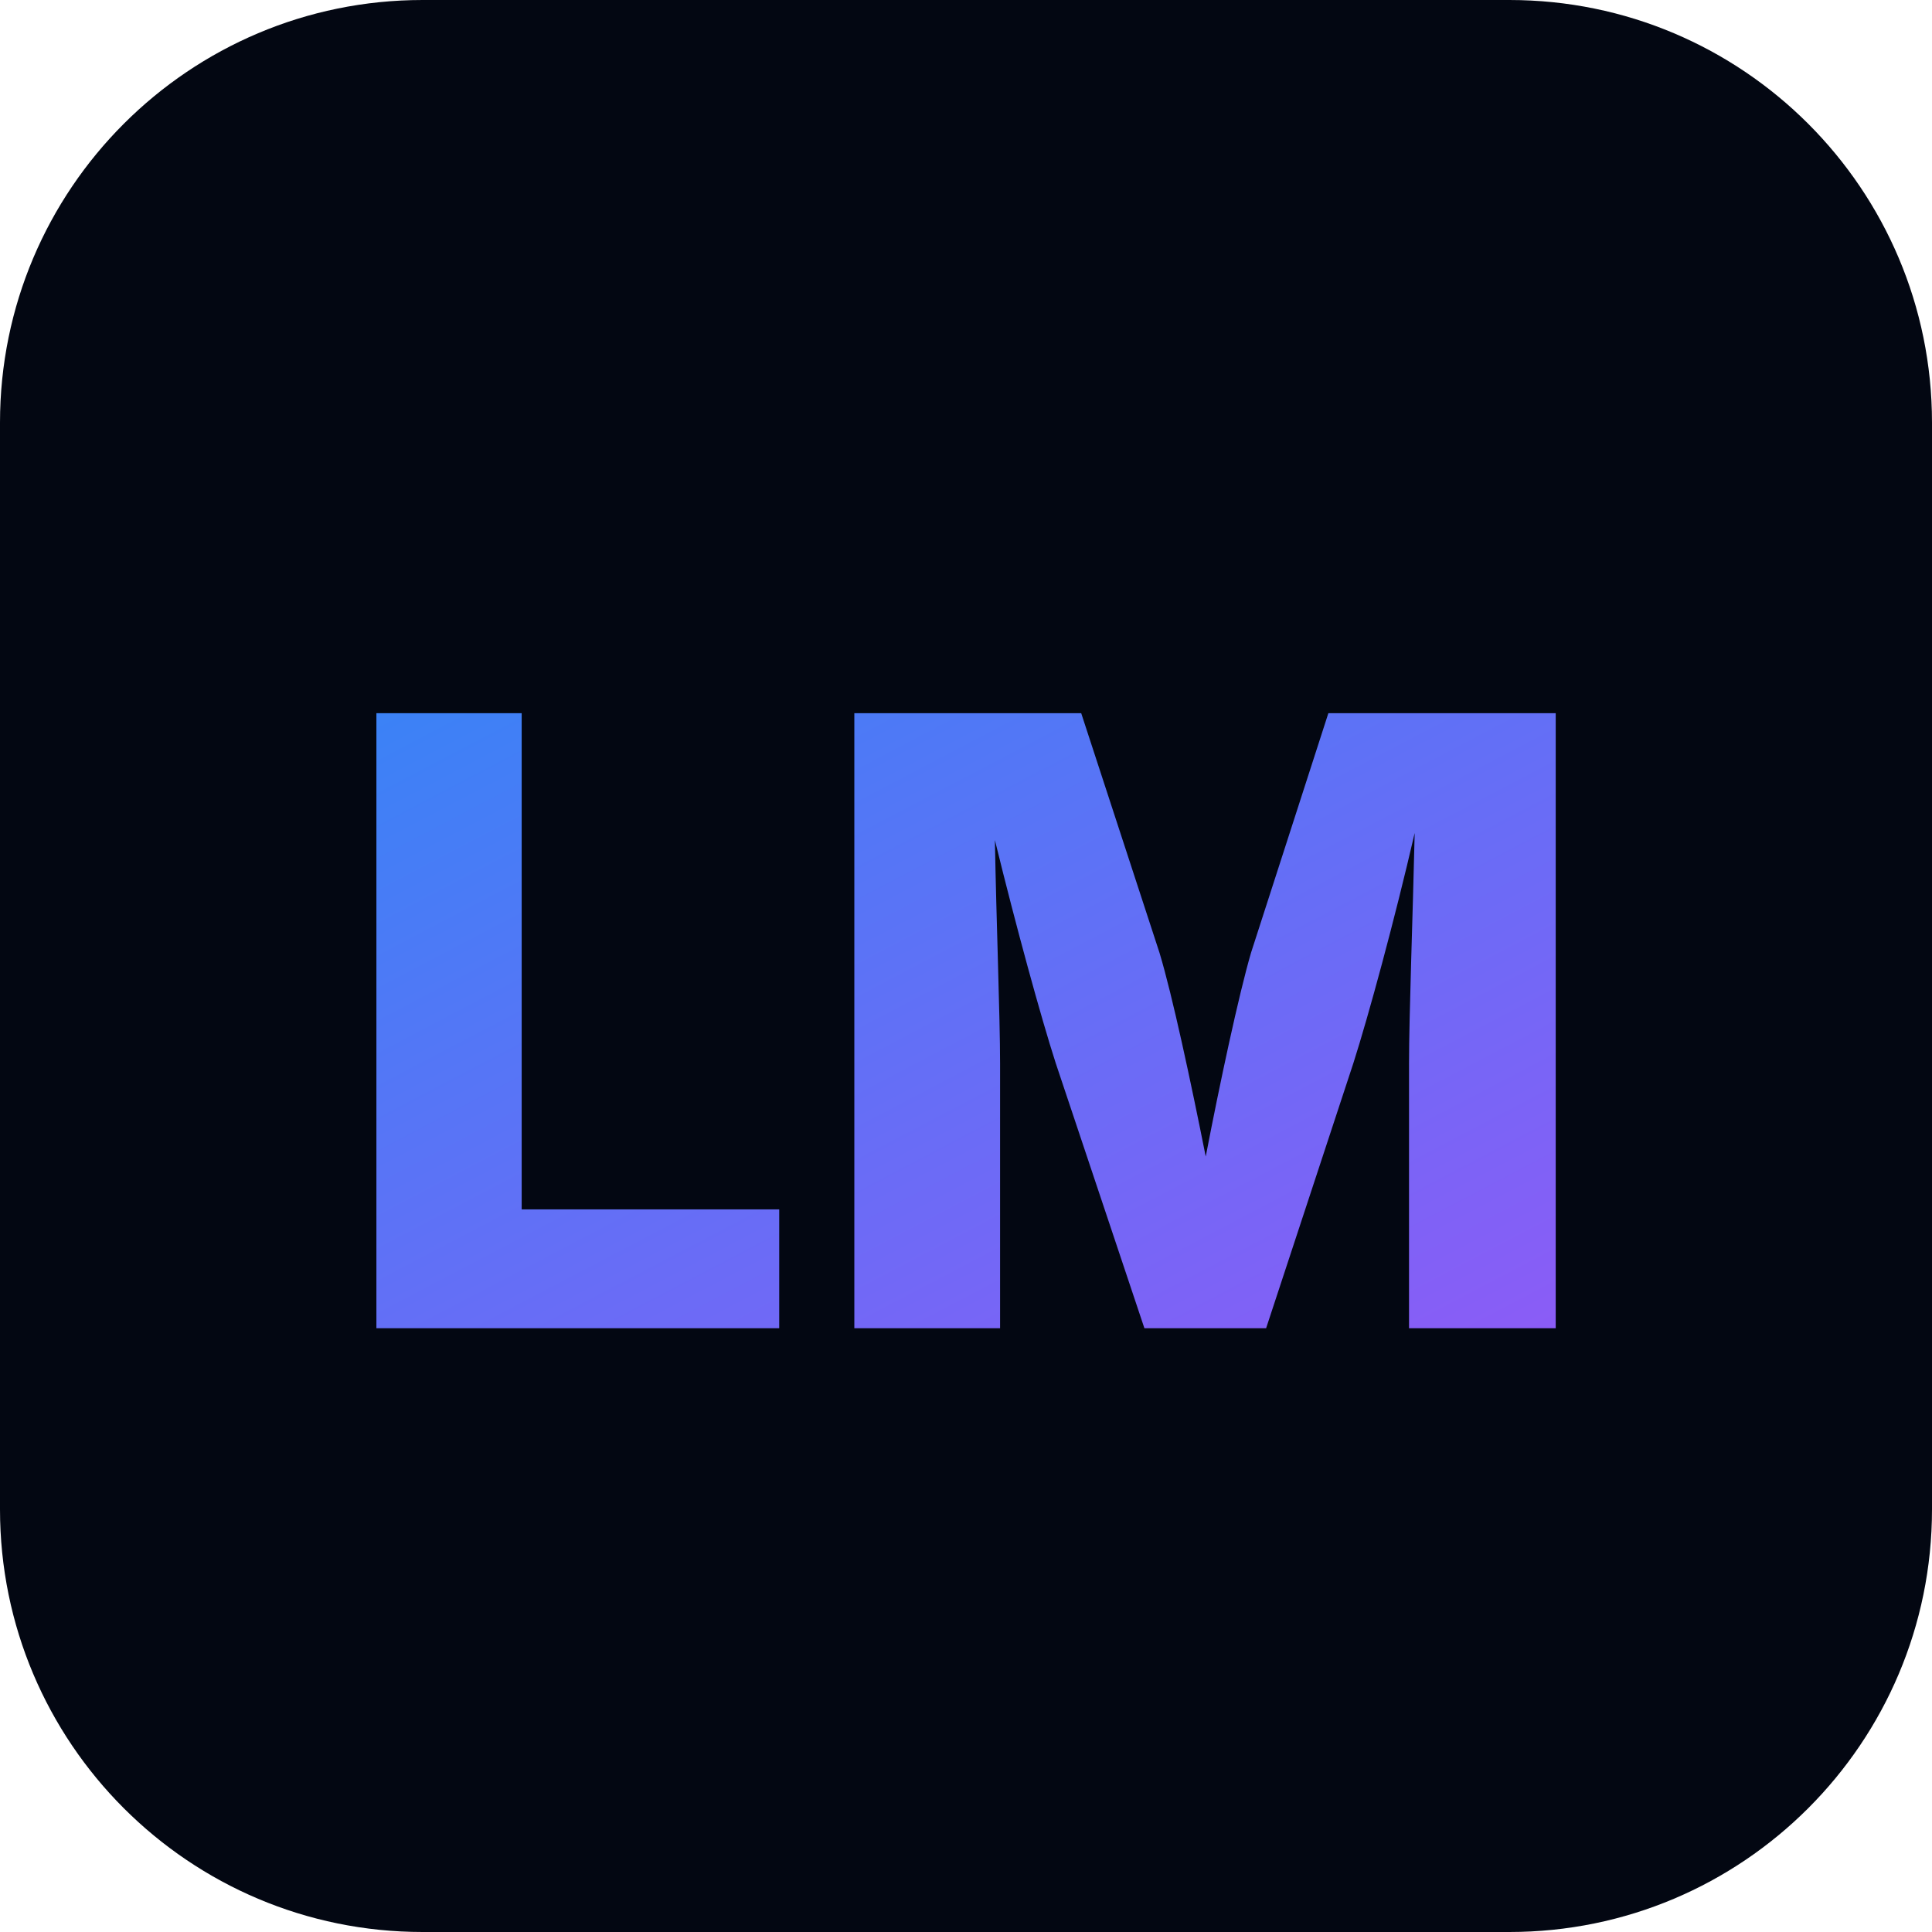
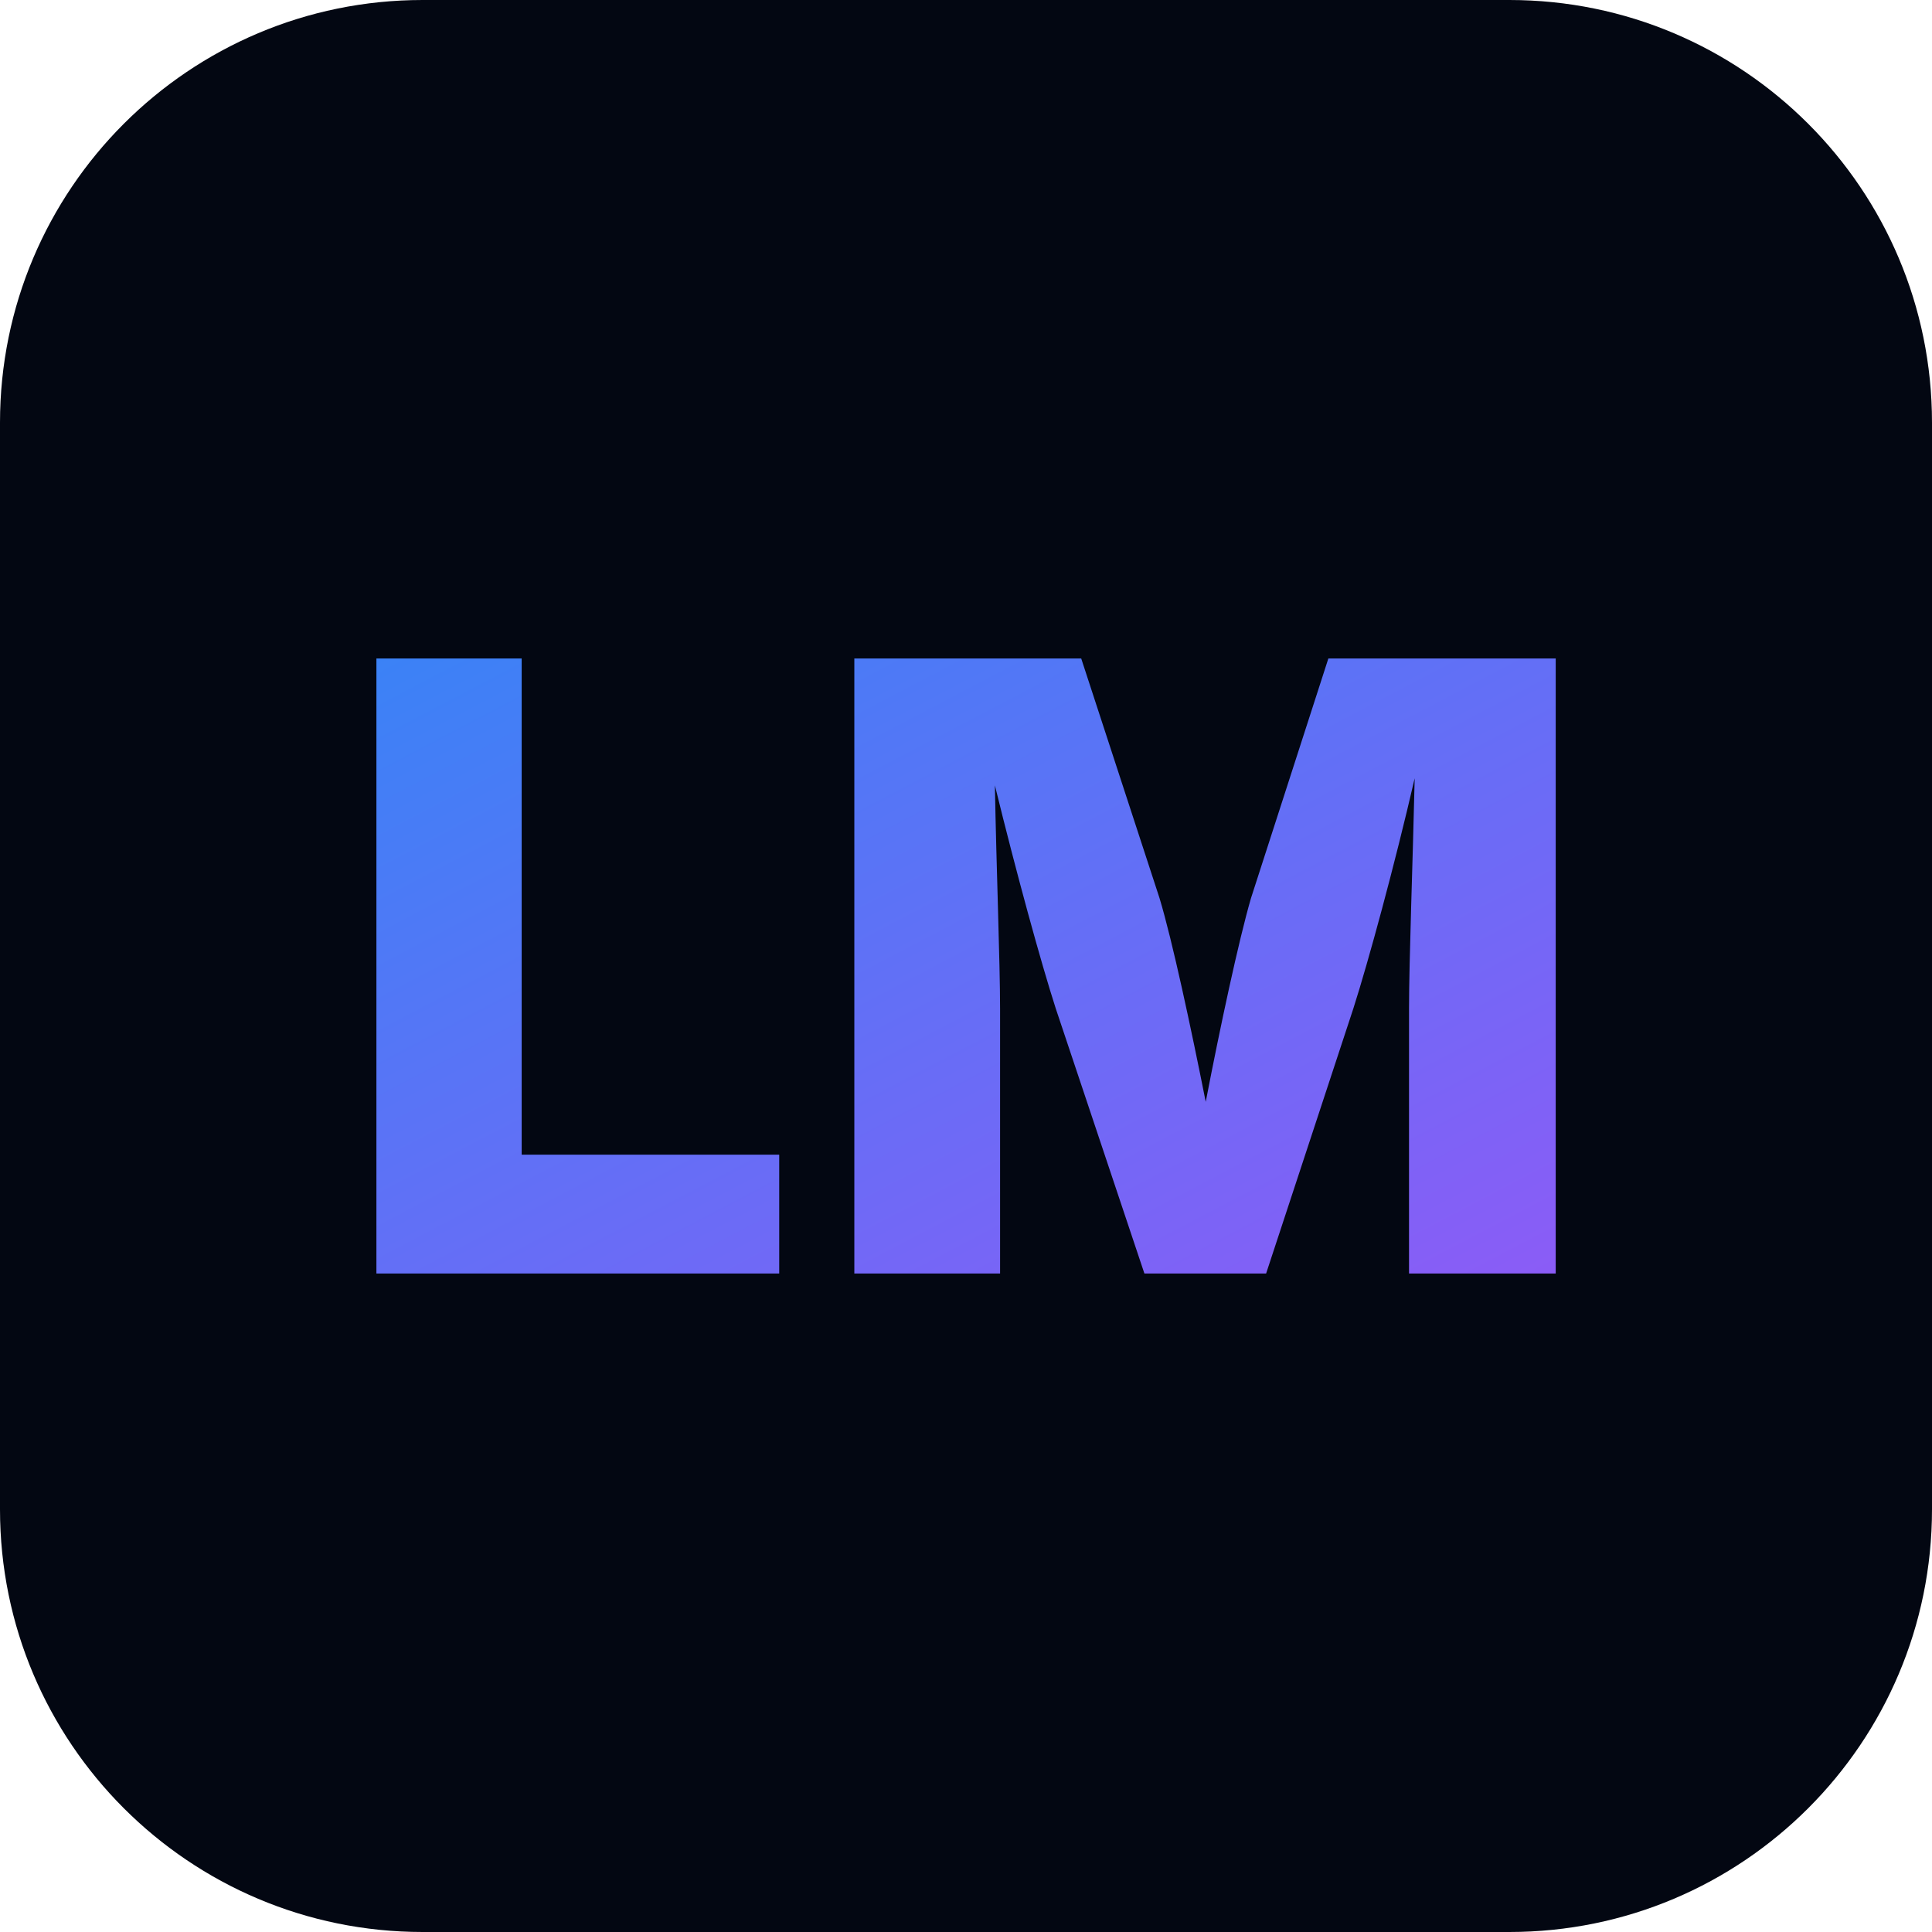
<svg xmlns="http://www.w3.org/2000/svg" viewBox="0 0 64 64">
  <defs>
    <linearGradient id="g" x1="0%" y1="0%" x2="100%" y2="100%">
      <stop offset="0%" stop-color="#3b82f6" />
      <stop offset="100%" stop-color="#8b5cf6" />
    </linearGradient>
  </defs>
  <rect width="64" height="64" rx="14" fill="#030712" />
-   <text x="32" y="44" text-anchor="middle" font-family="Inter, system-ui, sans-serif" font-weight="800" font-size="28" fill="url(#g)">LM</text>
+   <text x="32" y="32" text-anchor="middle" dominant-baseline="central" font-family="Inter, system-ui, sans-serif" font-weight="800" font-size="28" fill="url(#g)">LM</text>
</svg>
